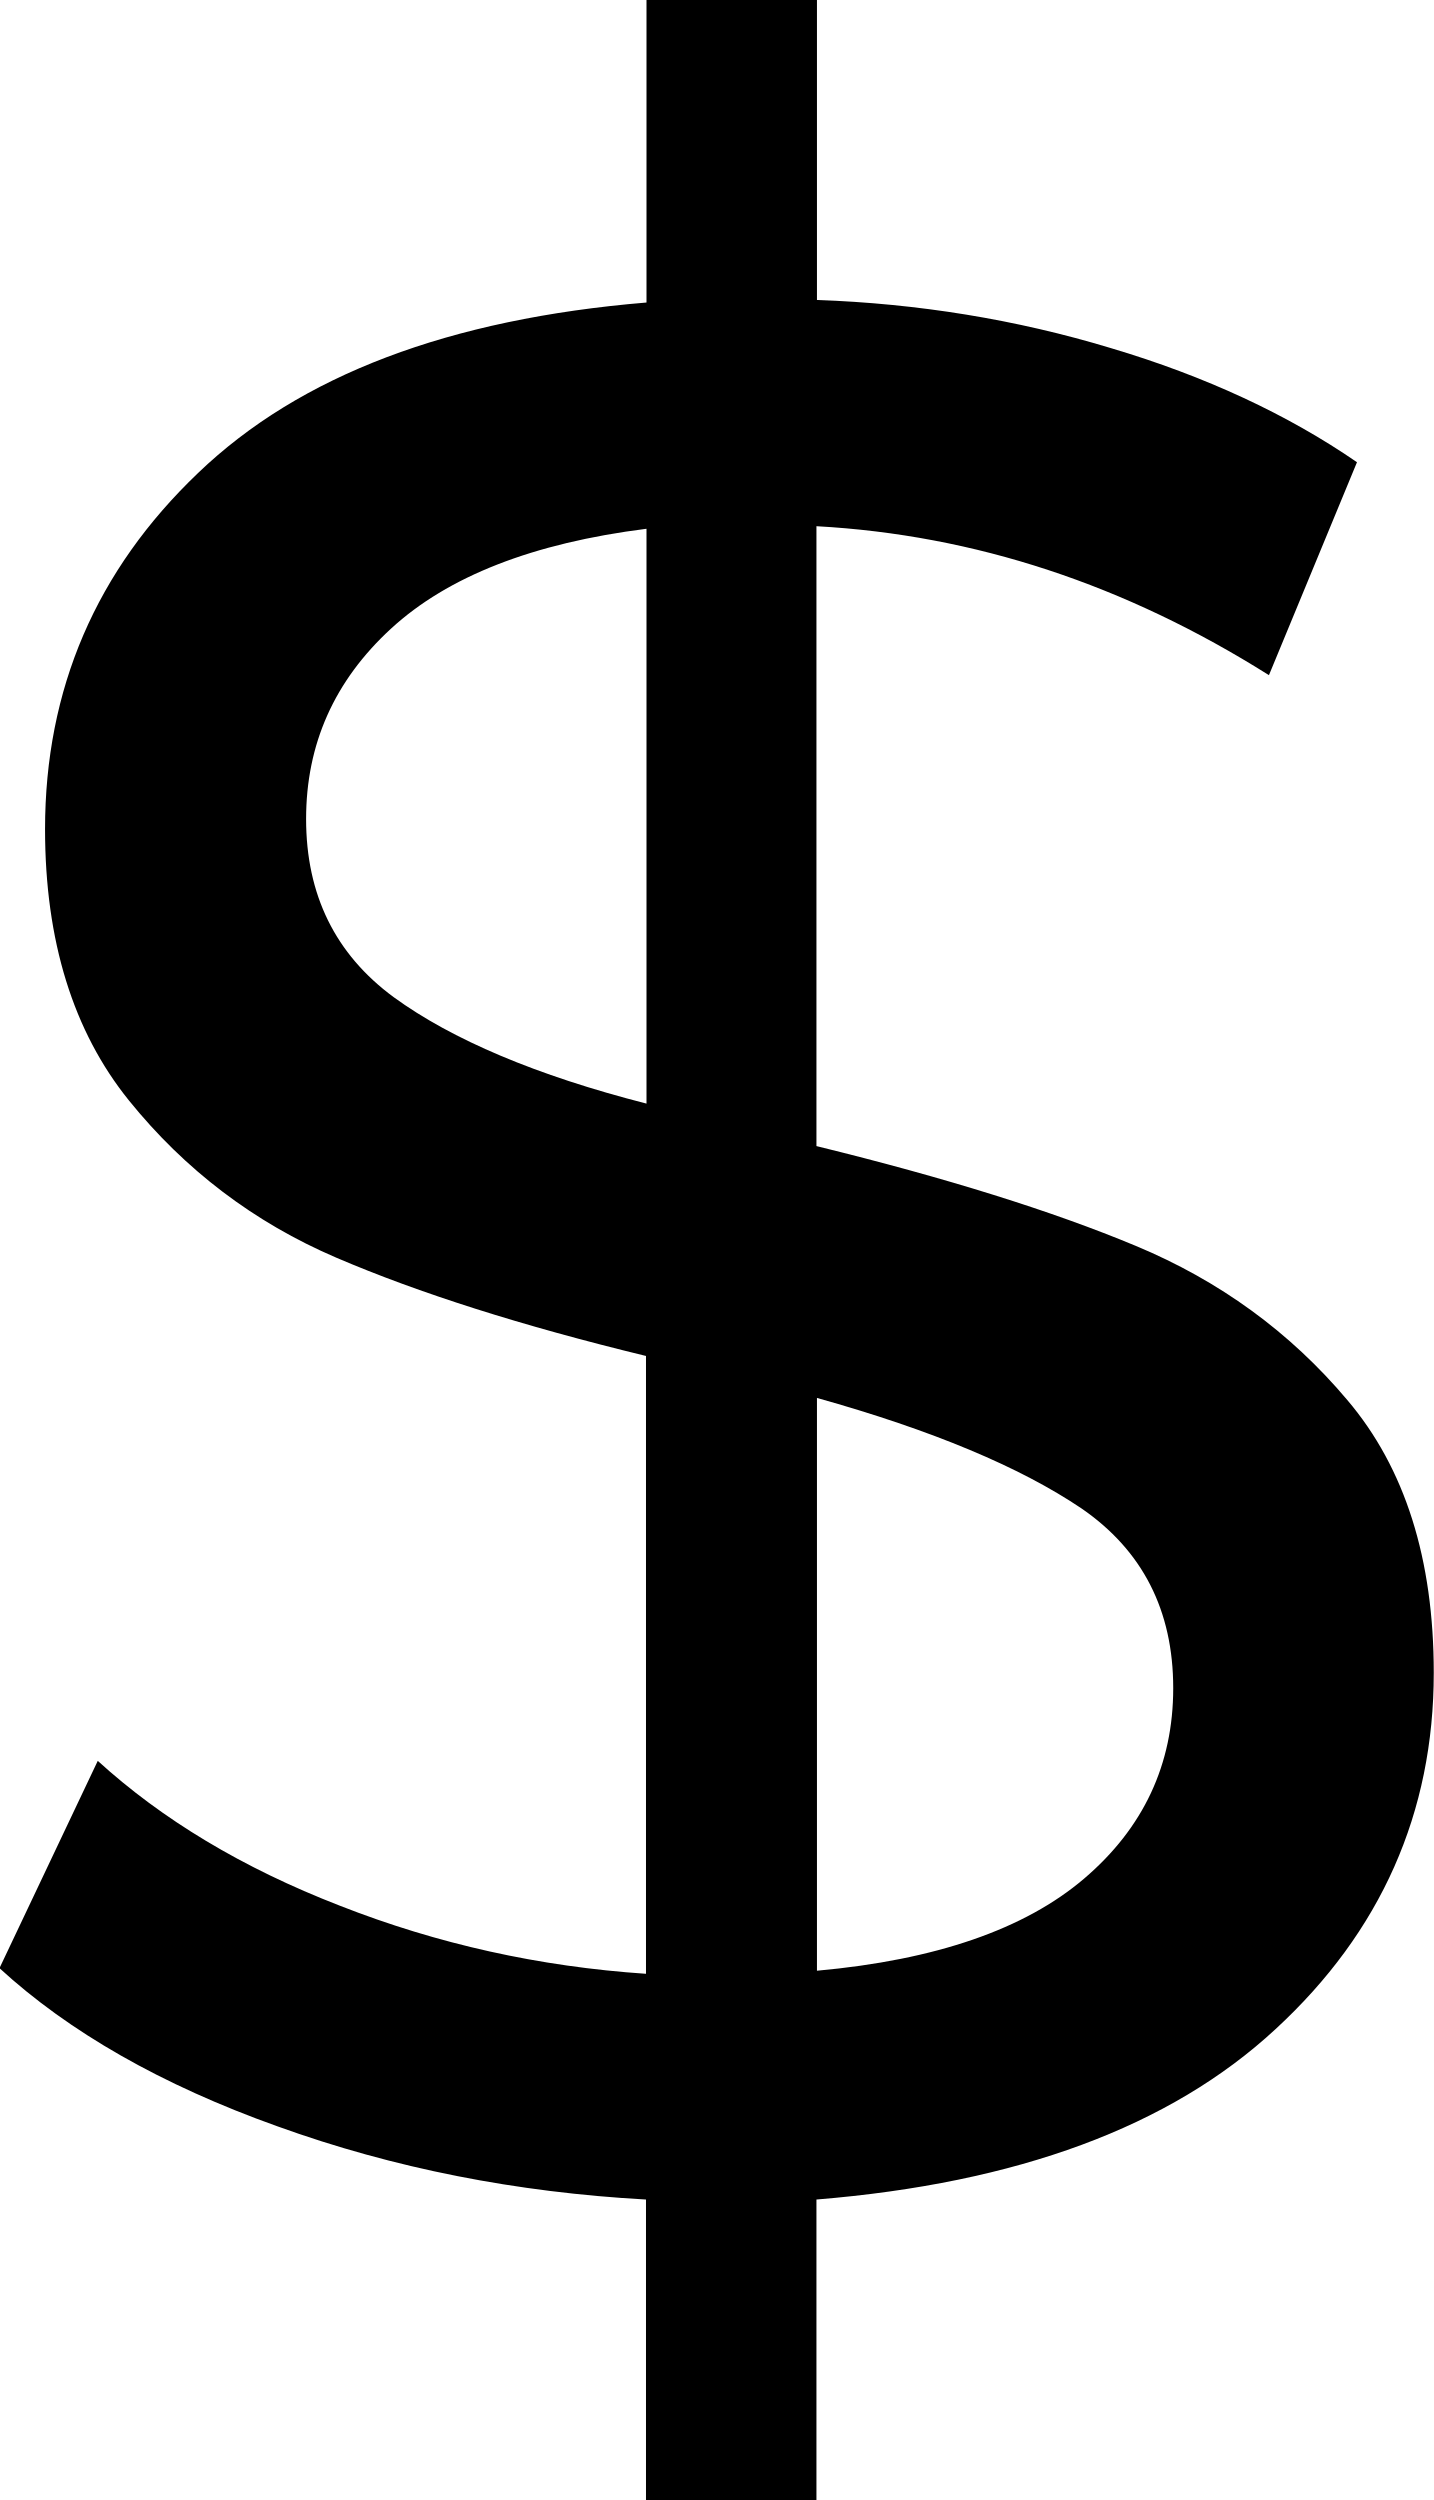
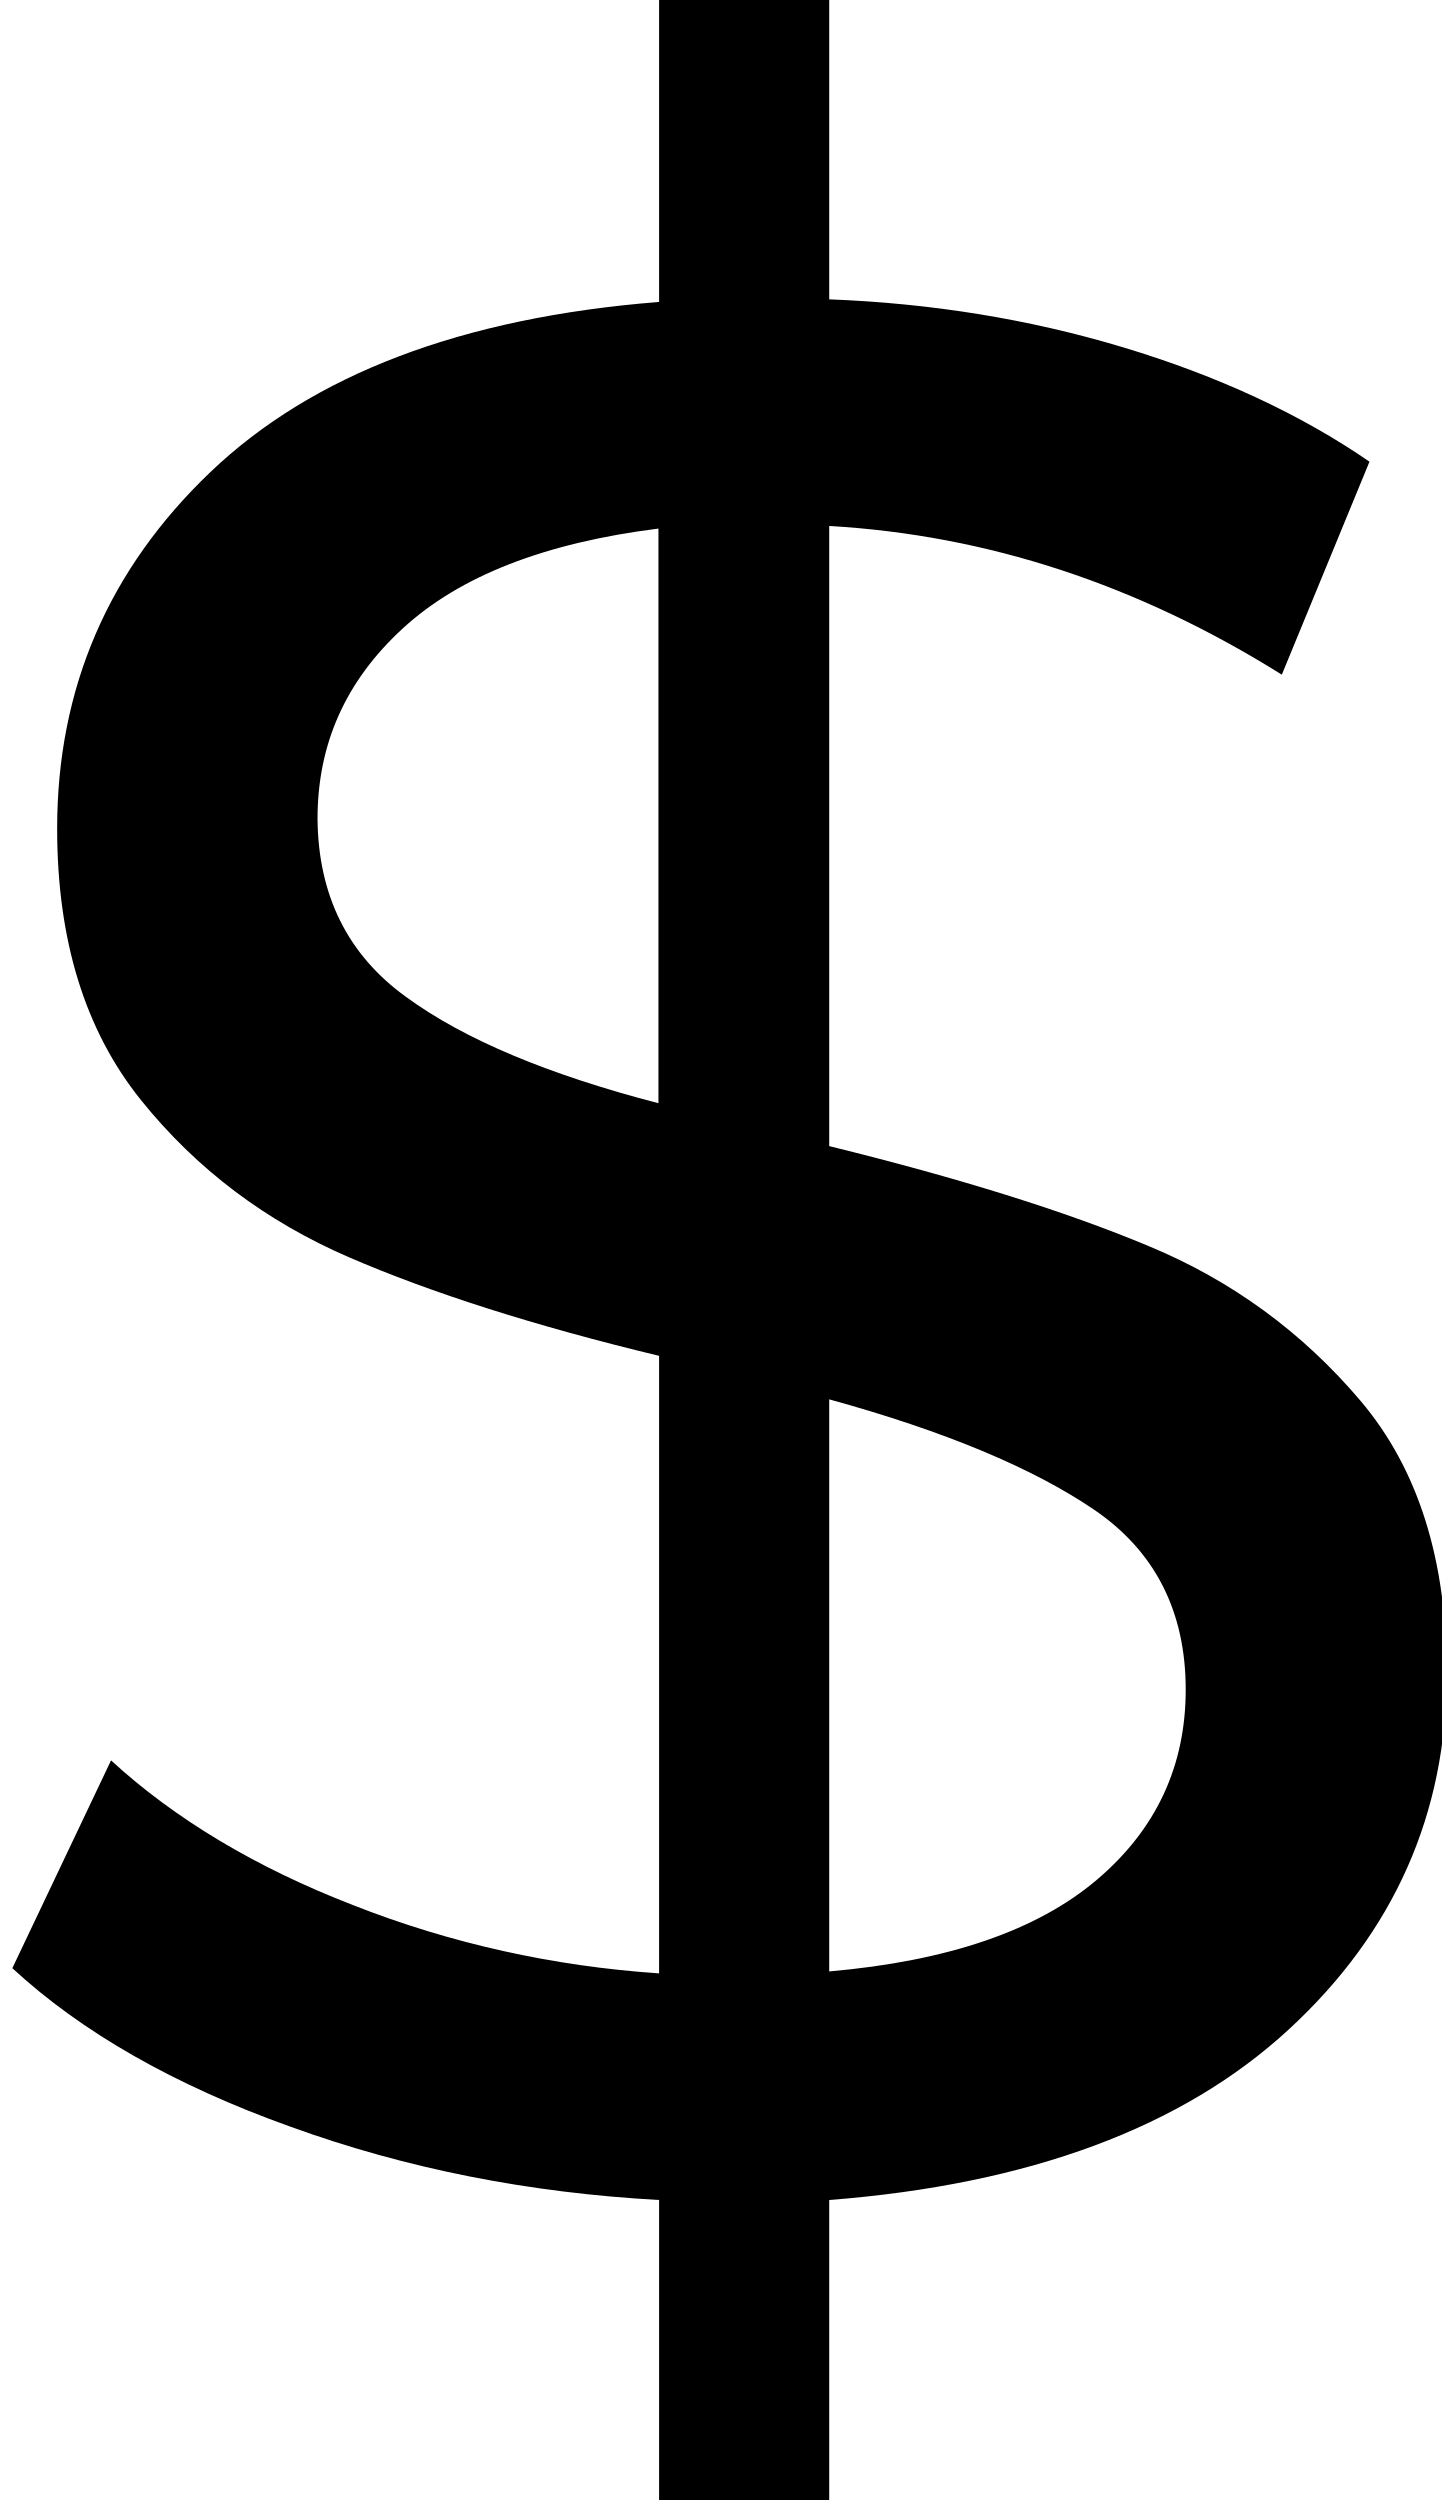
- <svg xmlns="http://www.w3.org/2000/svg" version="1.1" id="Capa_1" x="0px" y="0px" viewBox="0 0 280.1 488.4" style="enable-background:new 0 0 280.1 488.4;" xml:space="preserve">
-   <path d="M249.2,396.4c-20.6,19.1-50.5,30.1-89.7,33.3v58.7h-33.3v-58.7c-25.3-1.4-49.3-6.1-72-14.3c-22.7-8.1-40.8-18.5-54.3-30.9  l19.2-40.5c12.5,11.4,28.2,20.9,47.3,28.3c19.1,7.5,39,11.9,59.8,13.3V264.9c-24.3-5.9-44.4-12.3-60.5-19.2  c-16.1-6.9-29.6-17.2-40.5-30.7S8.8,183.8,8.8,162c0-27.4,10-50.6,29.9-69.6c19.9-19.1,49.1-30.1,87.6-33.3V-0.1h33.3v58.7  c19.7,0.7,38.9,3.8,57.4,9.4c18.5,5.5,34.6,13,48.1,22.3l-17.2,41.6c-28.1-17.7-57.5-27.4-88.4-29.1v121.1  c25.3,6.2,46.1,12.7,62.4,19.5c16.3,6.8,30.1,16.8,41.3,30.1c11.3,13.3,16.9,31.1,16.9,53.3C280.1,354.1,269.8,377.4,249.2,396.4z   M76.9,194.8c11.4,8.3,27.9,15.3,49.4,20.8V103.3c-22.2,2.8-38.8,9.3-49.9,19.5c-11.1,10.2-16.6,22.6-16.6,37.2  C59.8,174.8,65.5,186.4,76.9,194.8z M211.8,367c11.6-9.9,17.4-22.3,17.4-37.2c0-15.2-6-26.9-17.9-35.1c-12-8.1-29.2-15.3-51.7-21.6  V385C182.8,382.9,200.2,376.9,211.8,367z" />
+ <svg xmlns="http://www.w3.org/2000/svg" version="1.1" id="Capa_1" x="0px" y="0px" viewBox="0 0 222 385" style="enable-background:new 0 0 222 385;" xml:space="preserve">
+   <path d="M198.4,312.6c-16.3,15-39.8,23.8-70.7,26.2v46.3h-26.2v-46.3c-20-1.1-38.9-4.8-56.8-11.3c-17.9-6.4-32.2-14.6-42.8-24.4  l15.2-32c9.8,9,22.3,16.5,37.3,22.3c15,5.9,30.8,9.4,47.1,10.5v-95.1c-19.1-4.6-35.1-9.7-47.8-15.2c-12.7-5.5-23.4-13.5-32-24.2  c-8.6-10.7-12.9-24.6-12.9-41.8c0-21.6,7.9-39.9,23.6-54.9c15.7-15,38.7-23.8,69.1-26.2V-0.2h26.2v46.3c15.6,0.6,30.7,3,45.3,7.4  c14.6,4.4,27.3,10.3,37.9,17.6l-13.5,32.8C175.2,90,152,82.4,127.7,81v95.5c19.9,4.9,36.3,10,49.2,15.4  c12.8,5.3,23.7,13.3,32.6,23.8c8.9,10.5,13.3,24.5,13.3,42C222.8,279.3,214.7,297.6,198.4,312.6z M62.5,153.5c9,6.6,22,12,38.9,16.4  V81.4c-17.5,2.2-30.6,7.3-39.4,15.4c-8.8,8.1-13.1,17.8-13.1,29.3C49,137.8,53.5,147,62.5,153.5z M168.9,289.5  c9.2-7.8,13.7-17.6,13.7-29.3c0-12-4.7-21.3-14.1-27.7c-9.4-6.4-23-12.1-40.8-17v88.1C146,302,159.7,297.3,168.9,289.5z" />
</svg>
